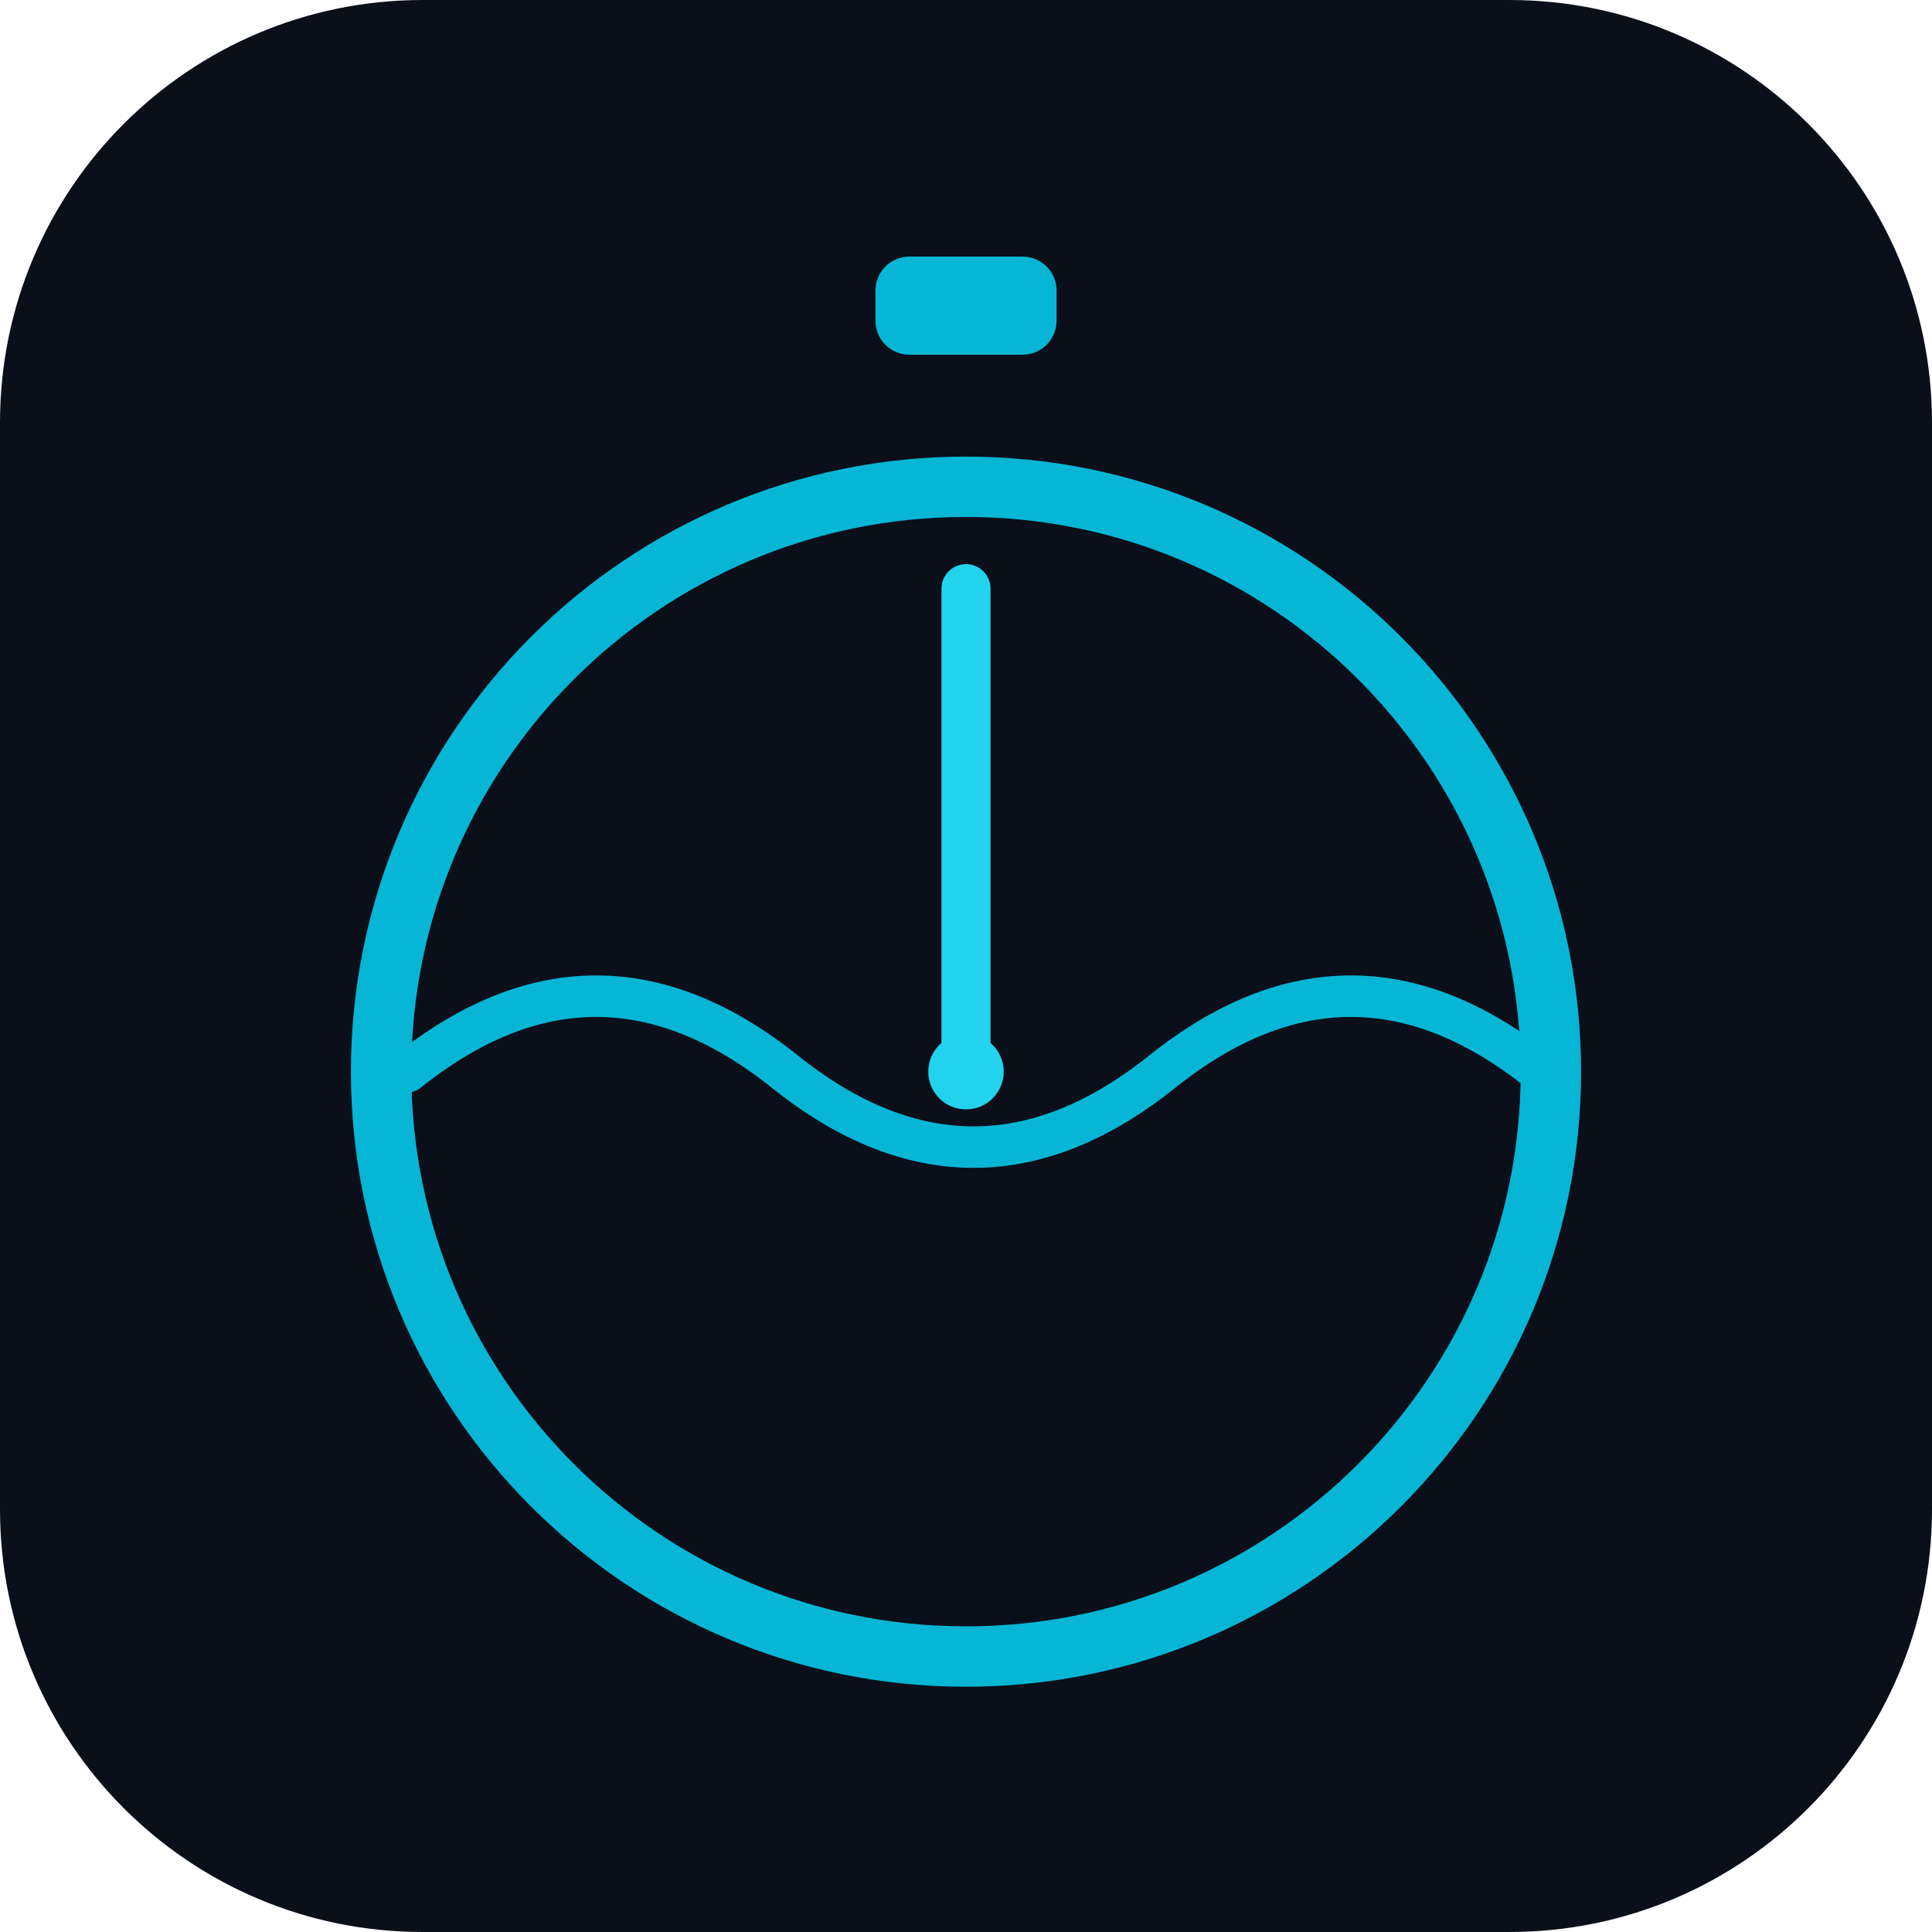
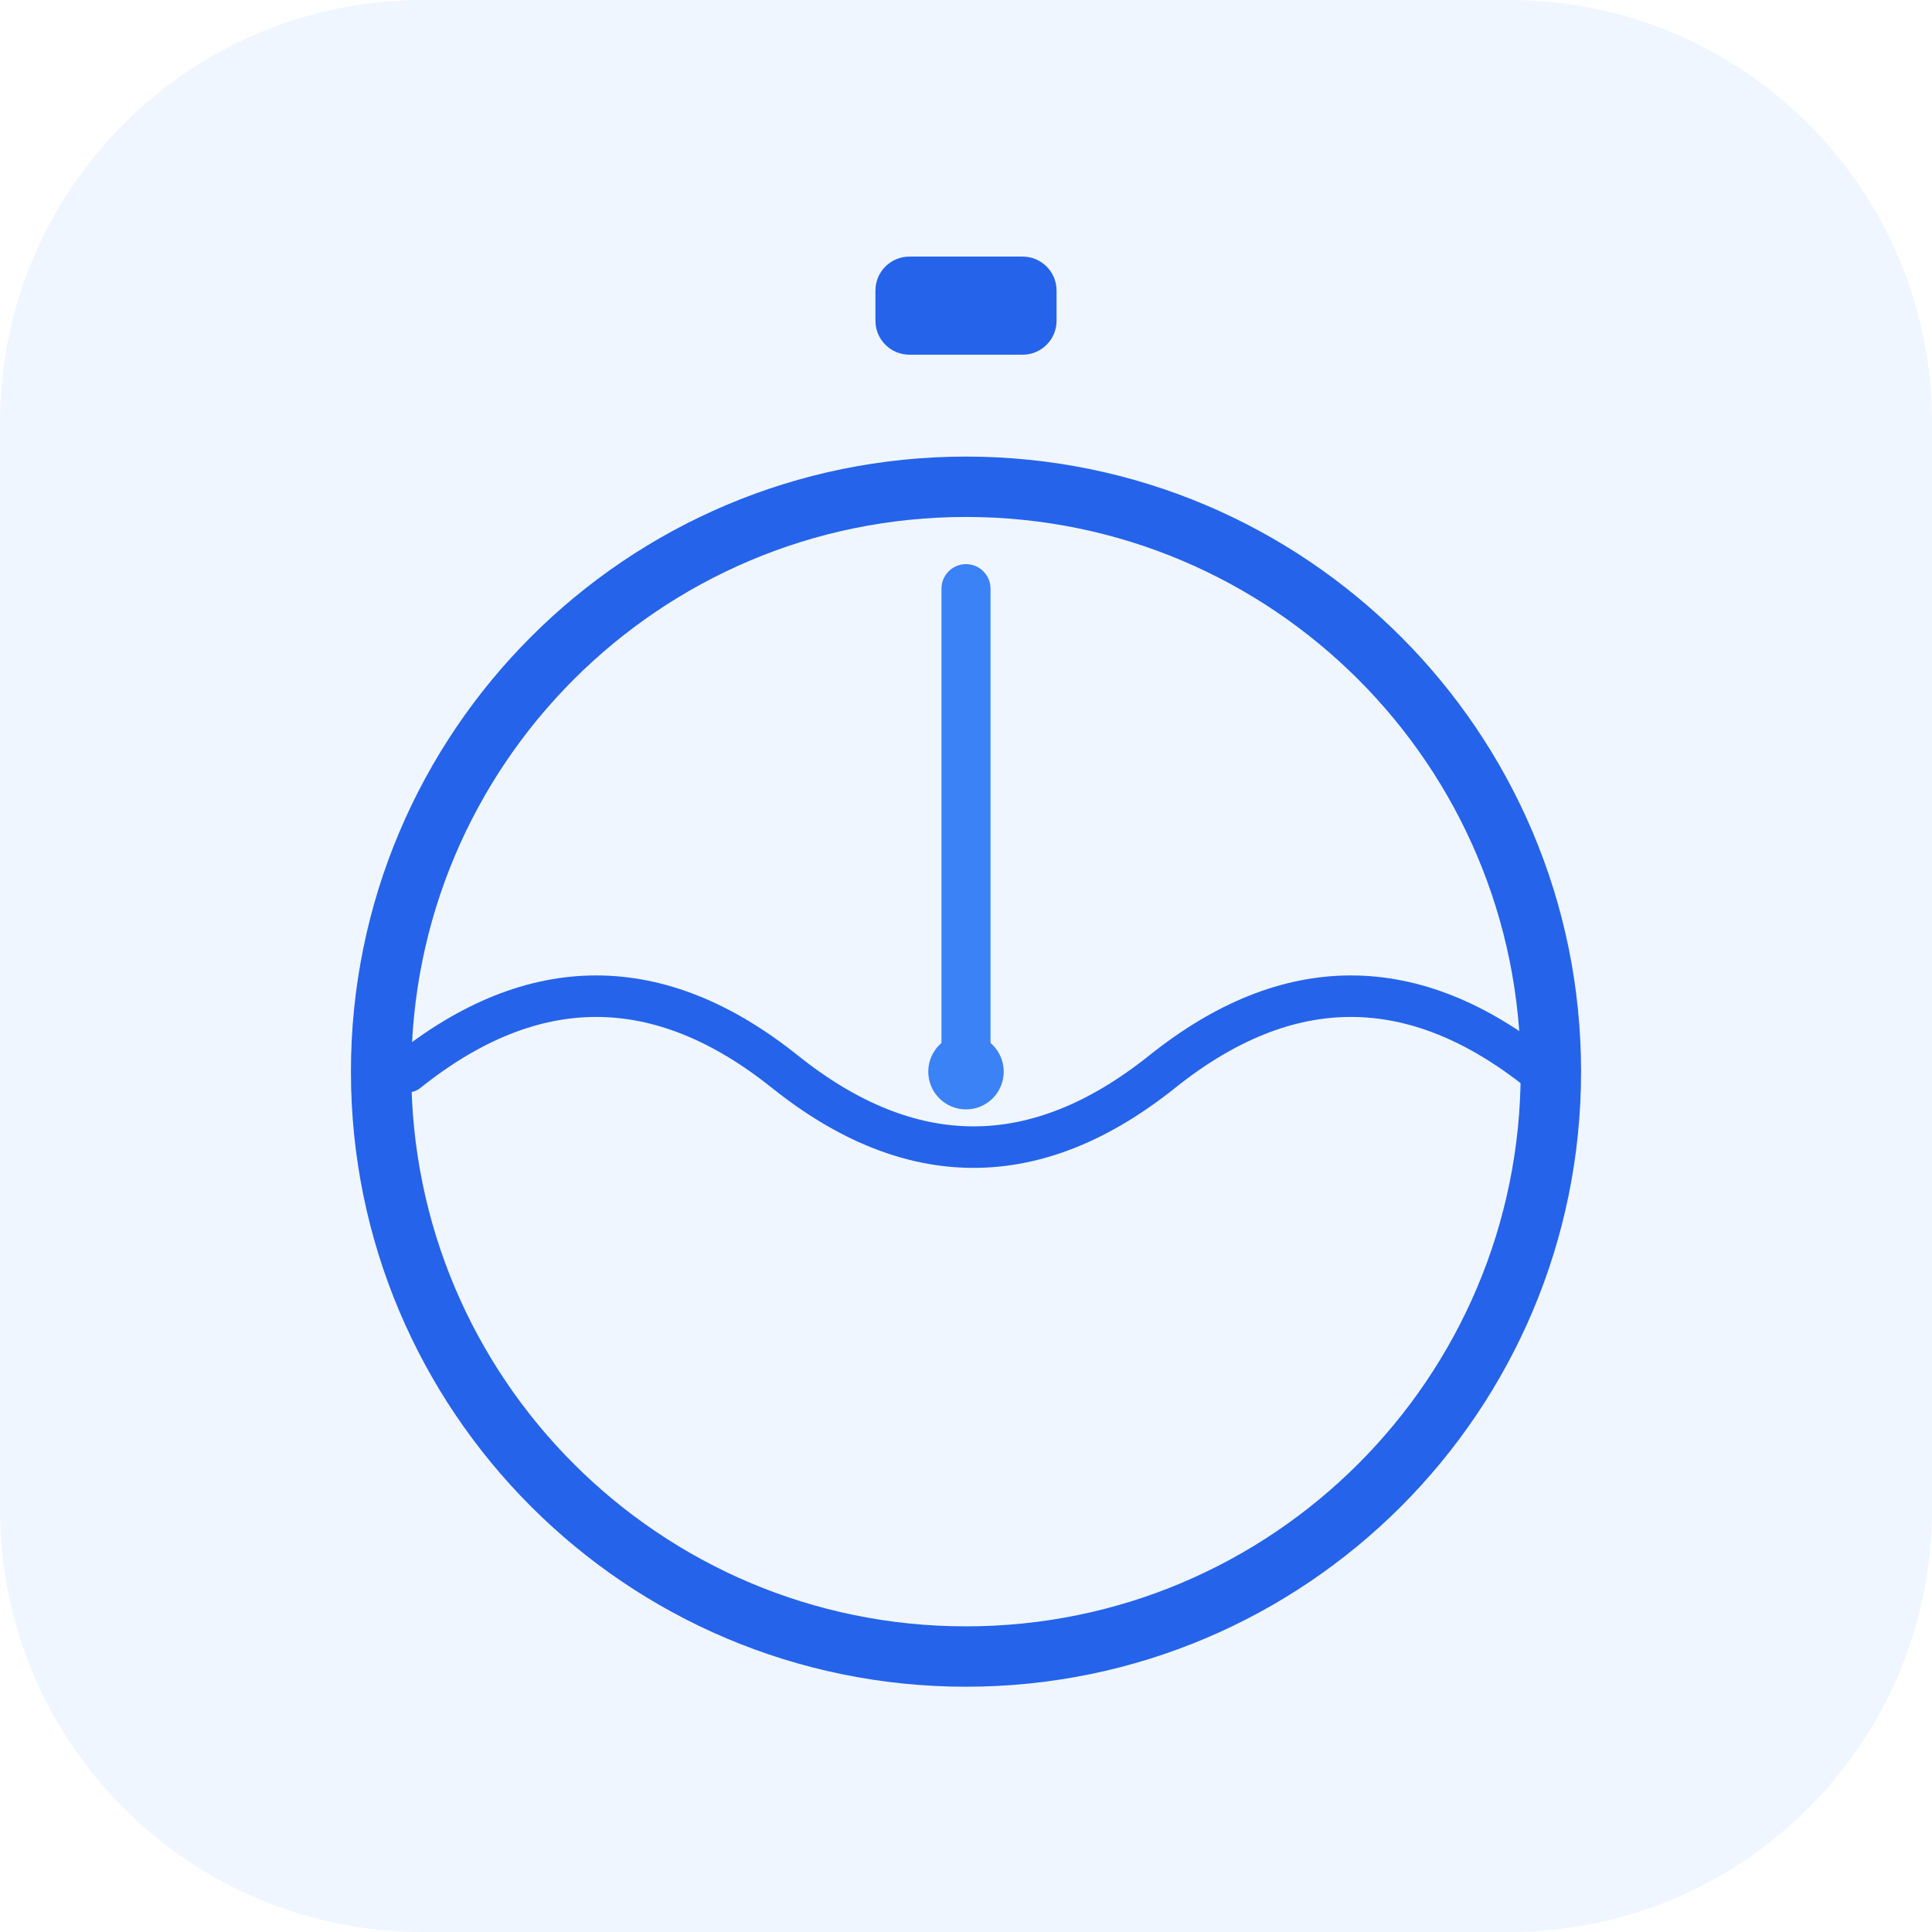
<svg xmlns="http://www.w3.org/2000/svg" viewBox="0 0 512 512">
-   <rect width="512" height="512" rx="112" fill="#0a0f1a" />
-   <rect x="232" y="68" width="48" height="26" rx="9" fill="#06b6d4" />
-   <circle cx="256" cy="284" r="155" stroke="#06b6d4" stroke-width="16" fill="none" />
-   <line x1="256" y1="284" x2="256" y2="156" stroke="#22d3ee" stroke-width="13" stroke-linecap="round" />
-   <path d="M108 284 Q158 244, 208 284 Q258 324, 308 284 Q358 244, 408 284" stroke="#06b6d4" stroke-width="11" fill="none" stroke-linecap="round" />
-   <circle cx="256" cy="284" r="10" fill="#22d3ee" />
+   <rect width="512" height="512" rx="112" fill="#EFF6FF" />
+   <rect x="232" y="68" width="48" height="26" rx="9" fill="#2563EB" />
+   <circle cx="256" cy="284" r="155" stroke="#2563EB" stroke-width="16" fill="none" />
+   <line x1="256" y1="284" x2="256" y2="156" stroke="#3b82f6" stroke-width="13" stroke-linecap="round" />
+   <path d="M108 284 Q158 244, 208 284 Q258 324, 308 284 Q358 244, 408 284" stroke="#2563EB" stroke-width="11" fill="none" stroke-linecap="round" />
+   <circle cx="256" cy="284" r="10" fill="#3b82f6" />
</svg>
